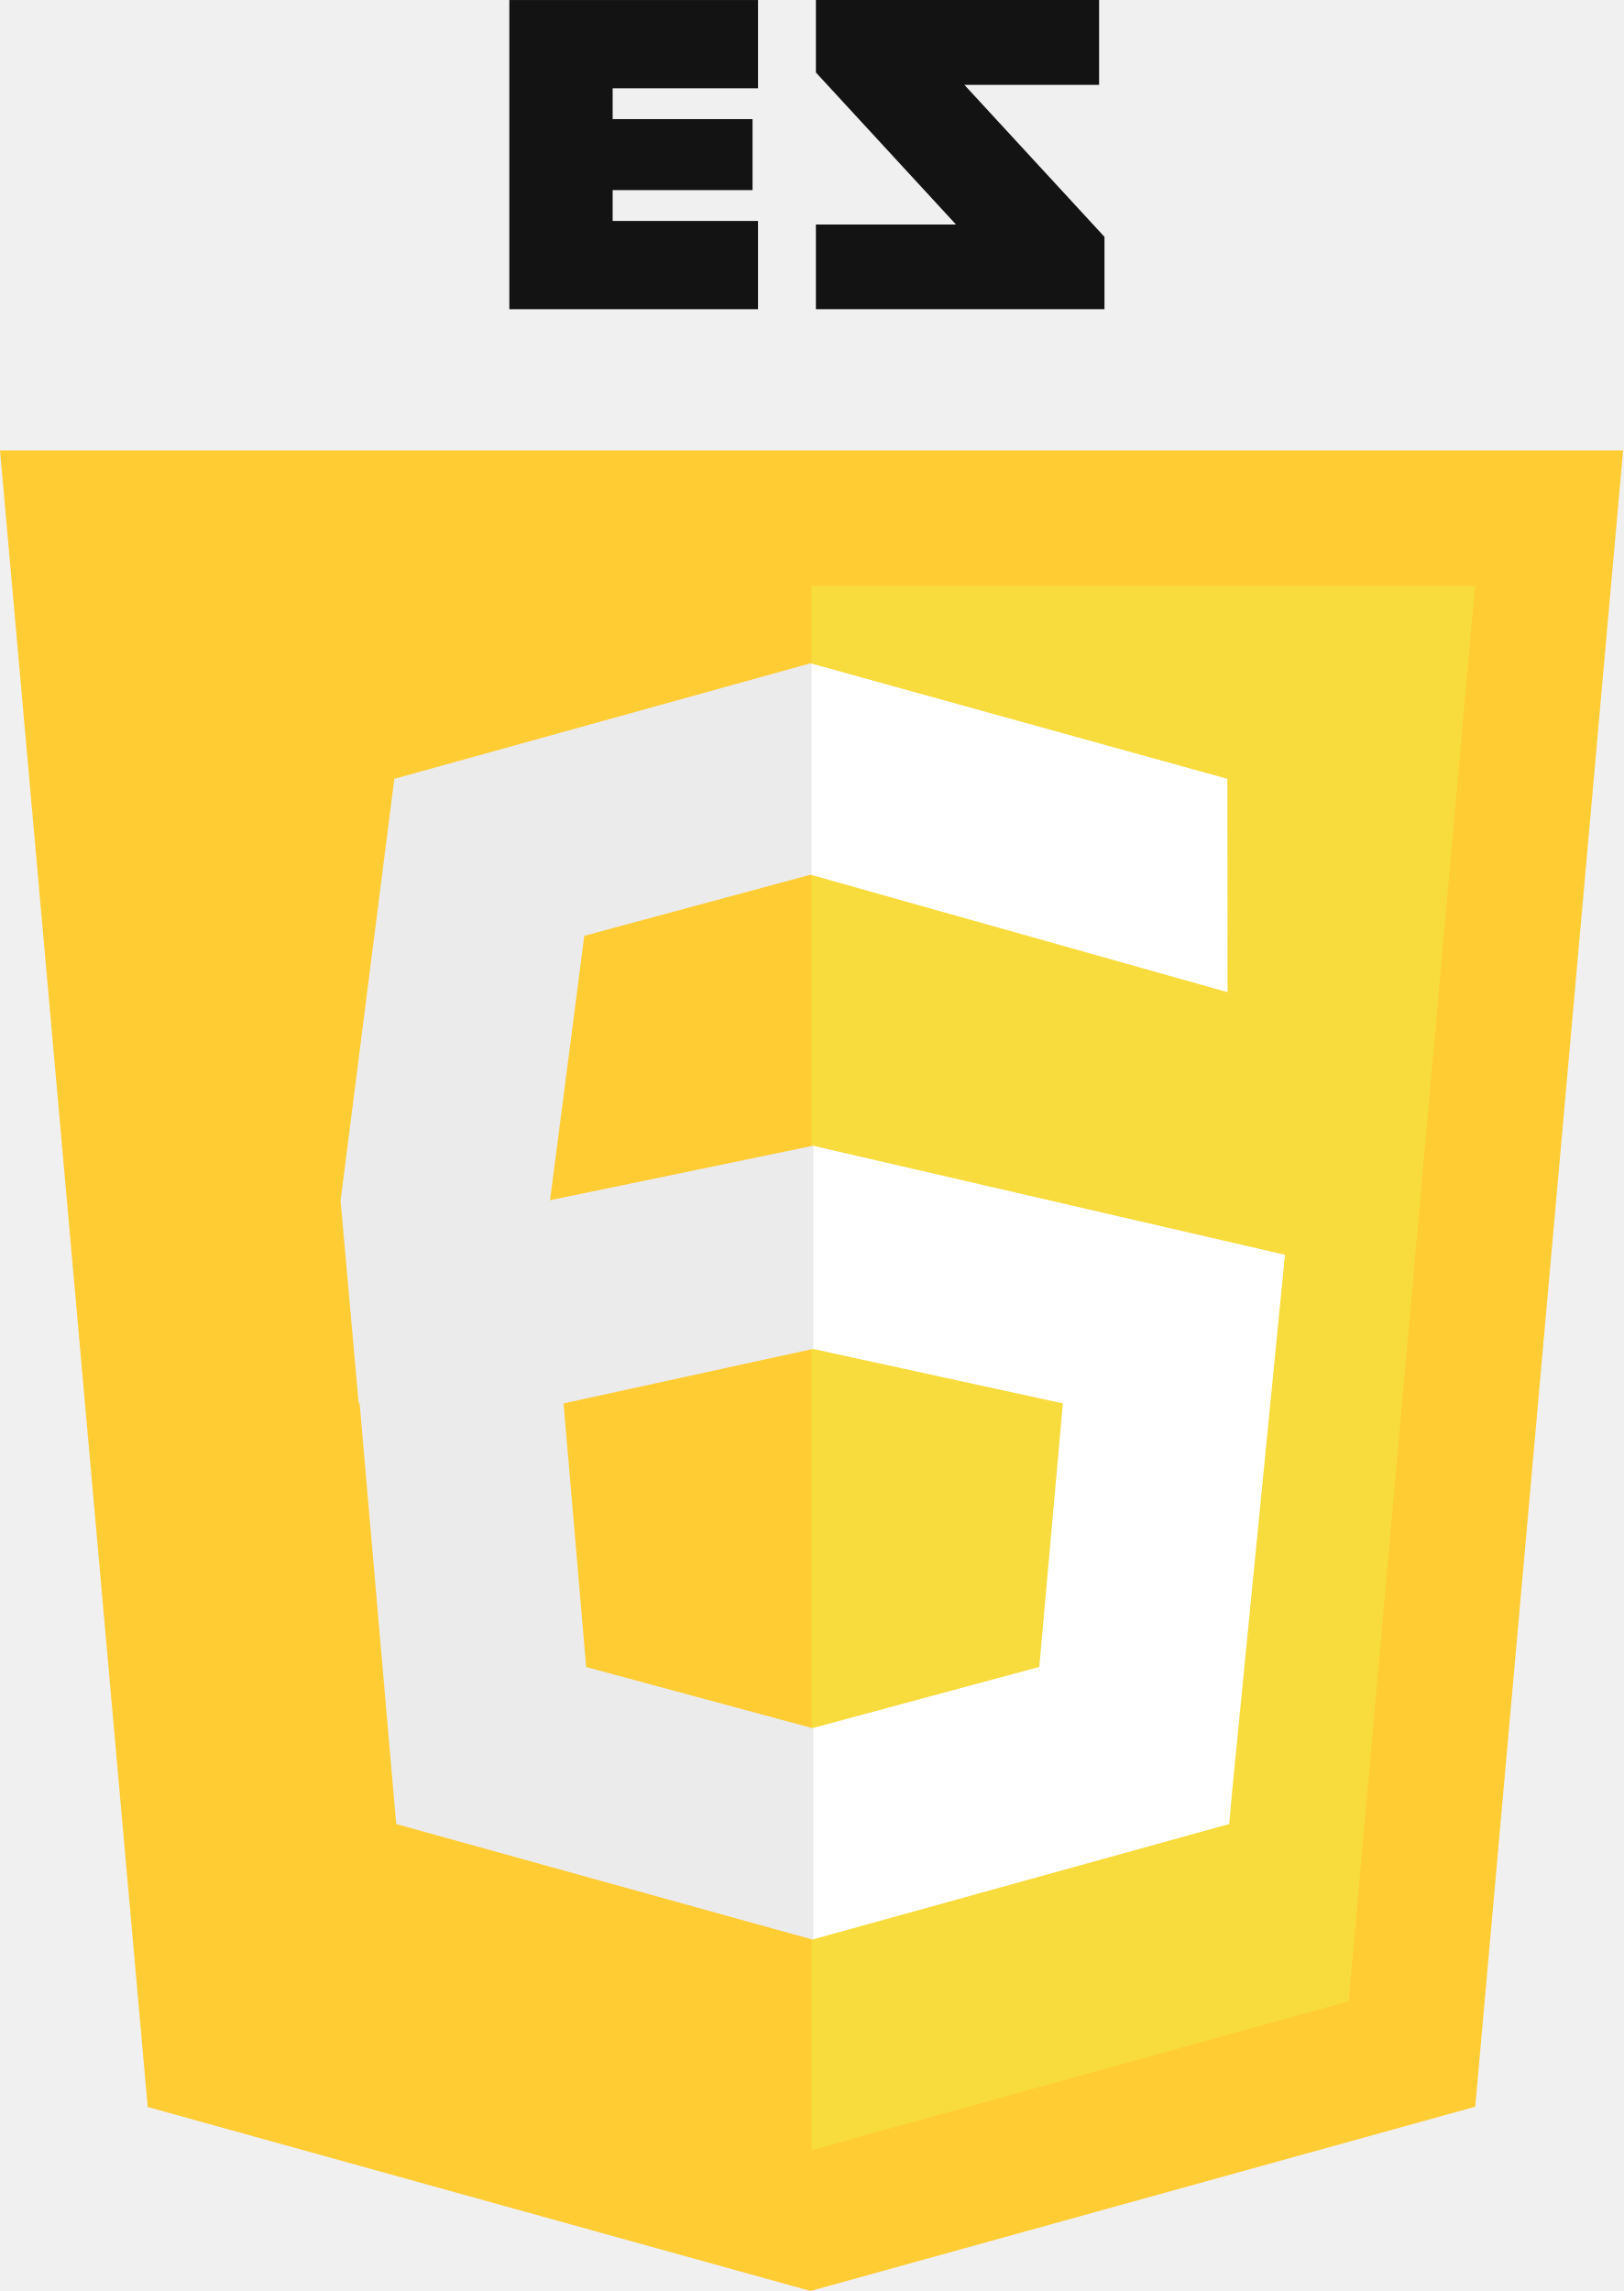
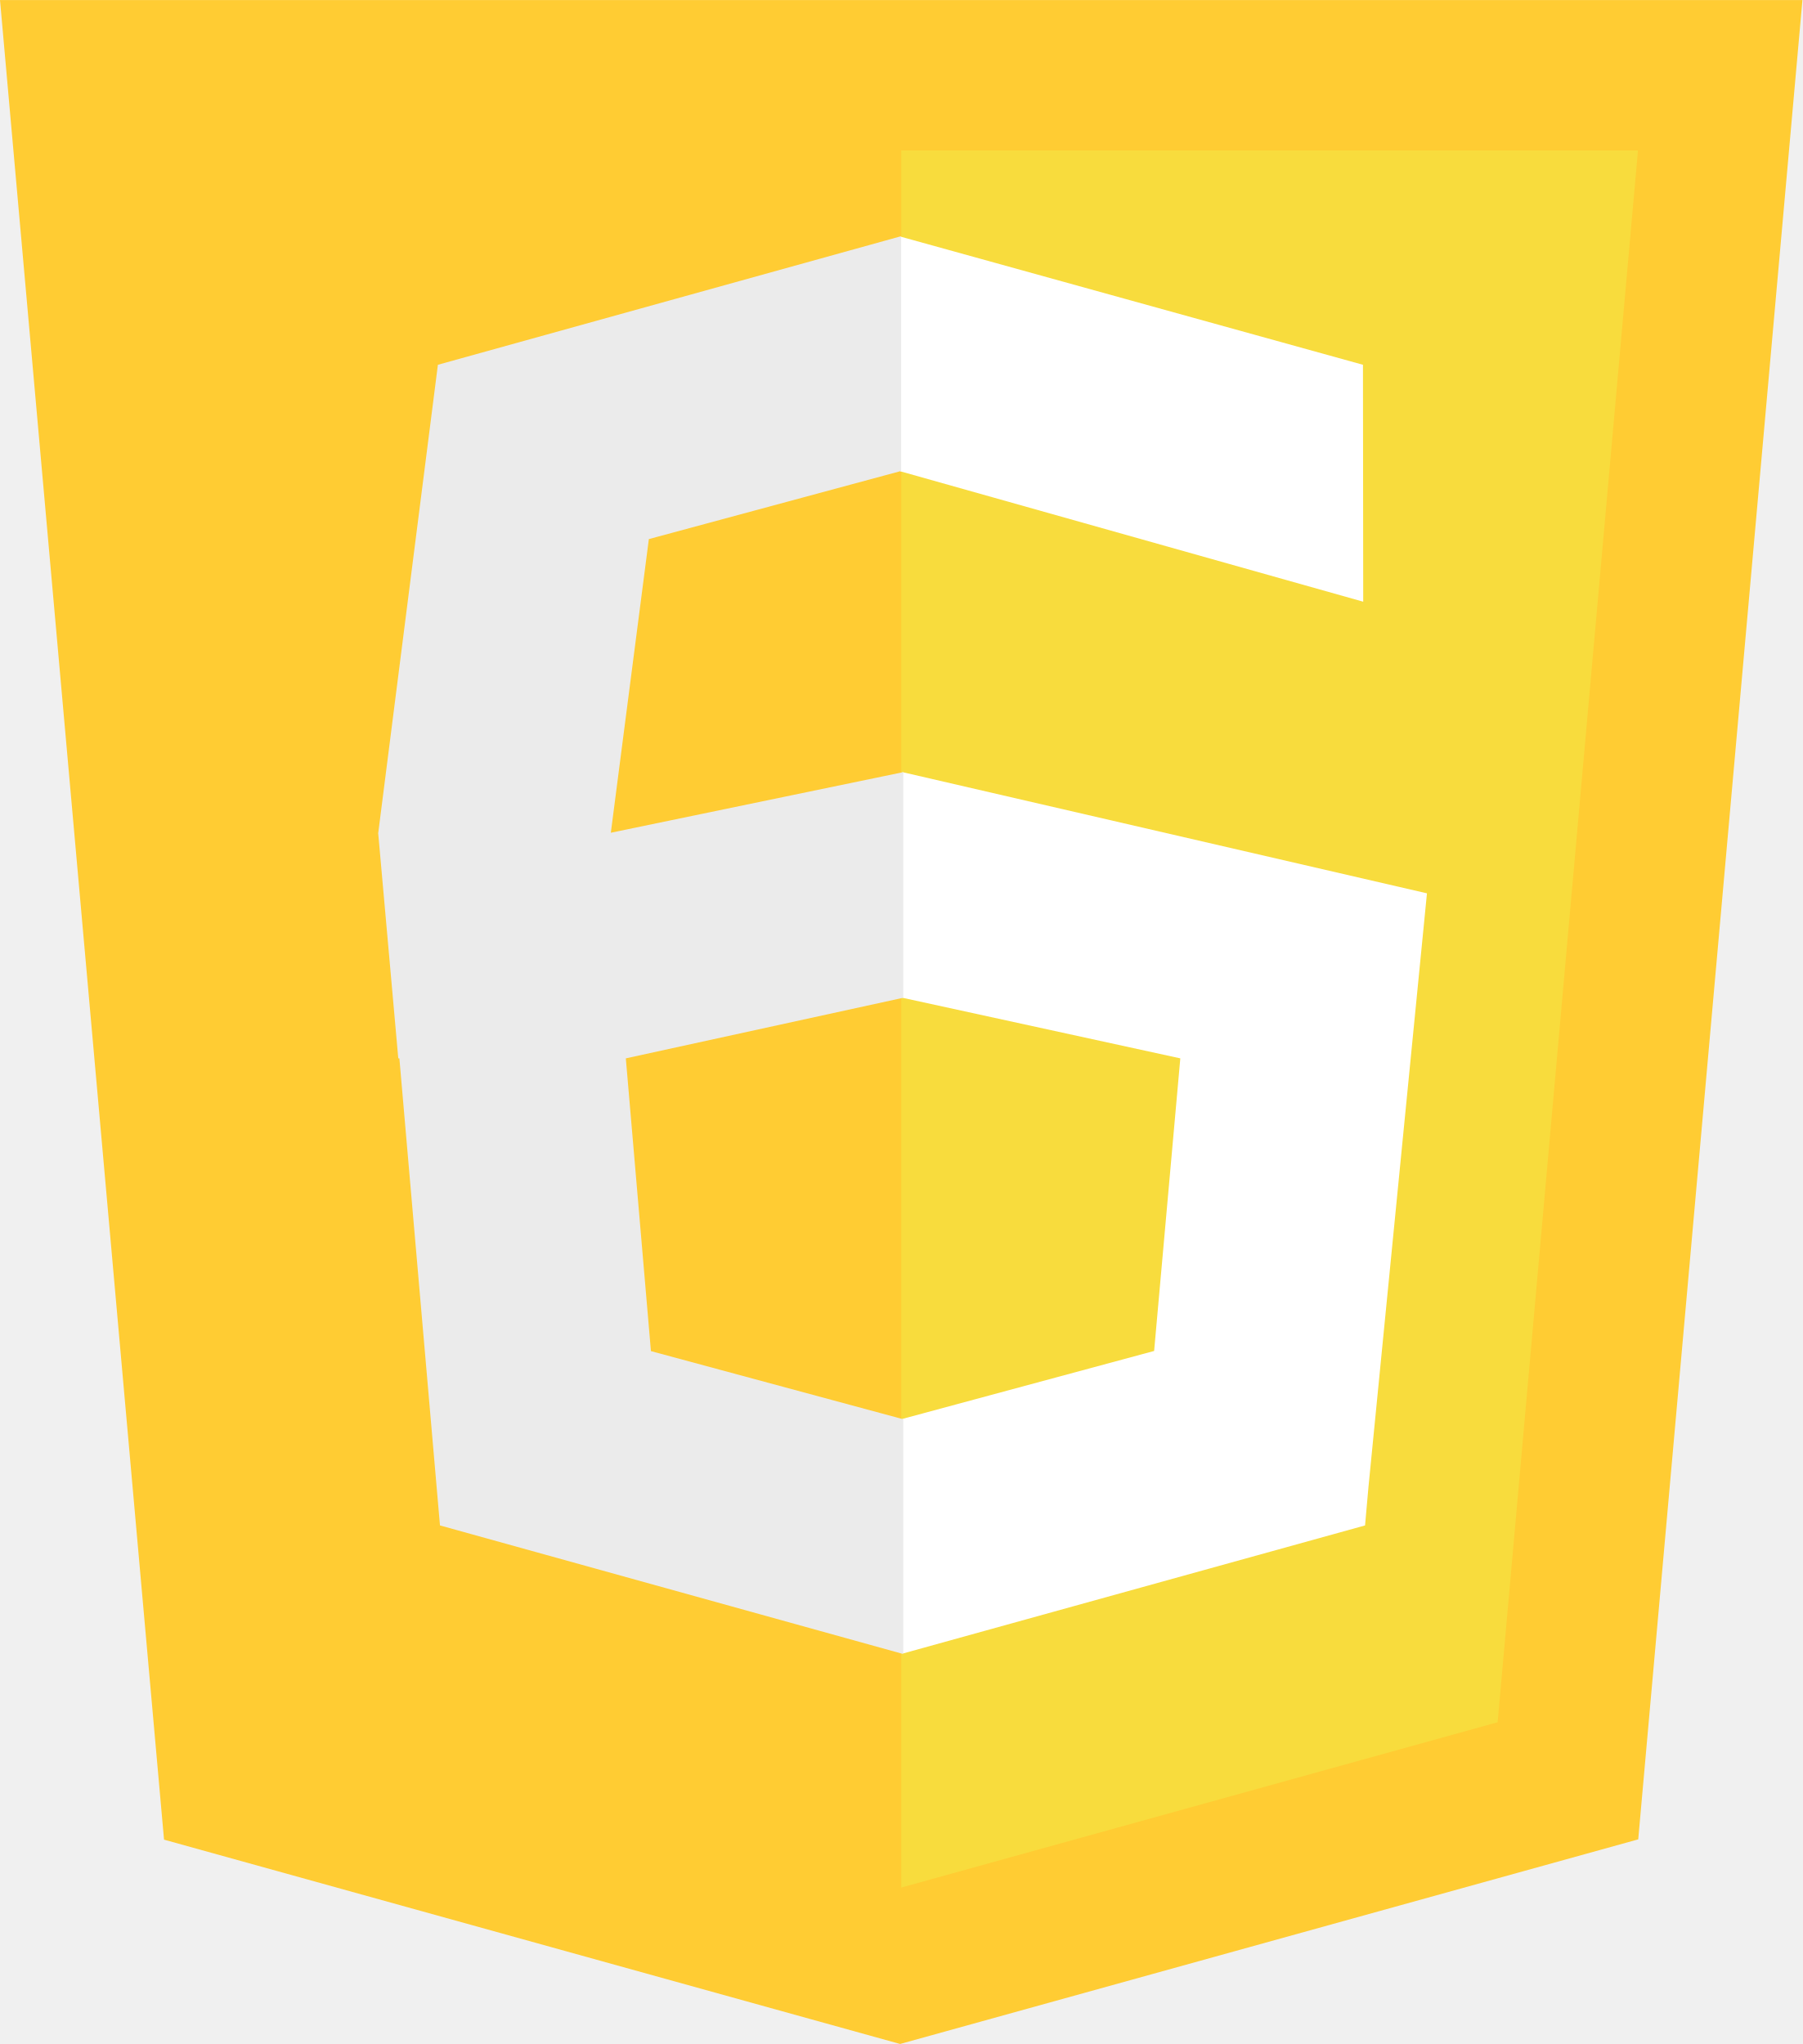
- <svg xmlns="http://www.w3.org/2000/svg" version="1.1" id="Layer_1" x="0px" y="0px" width="17.504" height="24.709" viewBox="0 160 297.45 247.738" enable-background="new 0 0 297.45 419.877" xml:space="preserve">
+ <svg xmlns="http://www.w3.org/2000/svg" version="1.1" id="Layer_1" x="0px" y="0px" width="17.504" height="19.852" viewBox="0 160 297.45 199.04" enable-background="new 0 0 297.45 419.877" xml:space="preserve">
  <defs id="defs8" />
-   <polygon fill="#ffcc33" points="148.543,419.877 27.07,386.156 0,82.536 297.45,82.536 270.352,386.107 " id="polygon1" transform="translate(0,73.93067)" />
-   <polygon fill="#f8dc3d" points="148.725,394.064 247.153,366.777 270.311,107.361 148.725,107.361 " id="polygon2" transform="translate(0,73.93067)" />
-   <g id="g7" transform="translate(0,73.93067)">
+   <polygon fill="#ffcc33" points="148.543,419.877 27.07,386.156 0,82.536 297.45,82.536 270.352,386.107 " id="polygon1" transform="translate(0,8.313478)" />
+   <polygon fill="#f8dc3d" points="148.725,394.064 247.153,366.777 270.311,107.361 148.725,107.361 " id="polygon2" transform="translate(0,8.313478)" />
+   <g id="g7" transform="translate(0,8.313478)">
    <g id="g4">
-       <polygon fill="#ffffff" points="148.93,316.711 148.93,355.453 225.27,334.295 225.828,328.004 235.486,229.97 148.93,209.97 148.93,247.207 194.783,257.207 190.461,305.5 " id="polygon3" />
+       <polygon fill="#ffffff" points="225.27,334.295 225.828,328.004 235.486,229.97 148.93,209.97 148.93,247.207 194.783,257.207 190.461,305.5 148.93,316.711 148.93,355.453 " id="polygon3" />
      <polygon fill="#ffffff" points="224.926,142.736 148.586,121.578 148.586,160.32 224.967,181.838 " id="polygon4" />
    </g>
    <g id="g6">
      <g id="g5">
-         <polygon fill="#ebebeb" points="148.715,160.352 148.715,121.608 148.543,121.56 72.264,142.736 62.424,219.97 62.406,219.97 62.412,220.049 62.406,220.104 62.418,220.104 65.727,257.207 65.908,257.207 72.607,334.295 148.887,355.471 149.059,355.422 149.059,316.678 148.895,316.725 107.422,305.525 103.277,257.207 149.059,247.207 149.059,209.97 100.803,219.97 107.078,171.505 148.551,160.306 " id="polygon5" />
+         <polygon fill="#ebebeb" points="100.803,219.97 107.078,171.505 148.551,160.306 148.715,160.352 148.715,121.608 148.543,121.56 72.264,142.736 62.424,219.97 62.406,219.97 62.412,220.049 62.406,220.104 62.418,220.104 65.727,257.207 65.908,257.207 72.607,334.295 148.887,355.471 149.059,355.422 149.059,316.678 148.895,316.725 107.422,305.525 103.277,257.207 149.059,247.207 149.059,209.97 " id="polygon5" />
      </g>
    </g>
  </g>
-   <g id="g8" transform="translate(0,73.93067)">
-     <polygon fill="#131313" points="149.523,56.666 149.523,41.141 175.193,41.141 149.523,13.281 149.523,0 201.42,0 201.42,15.547 176.732,15.547 202.406,43.406 202.406,56.666 " id="polygon7" />
-     <polygon fill="#131313" points="138.914,56.666 138.914,40.491 112.275,40.491 112.275,34.839 137.914,34.839 137.914,21.828 112.275,21.828 112.275,16.178 138.914,16.178 138.914,0 93.342,0 93.342,56.666 " id="polygon8" />
-   </g>
</svg>
